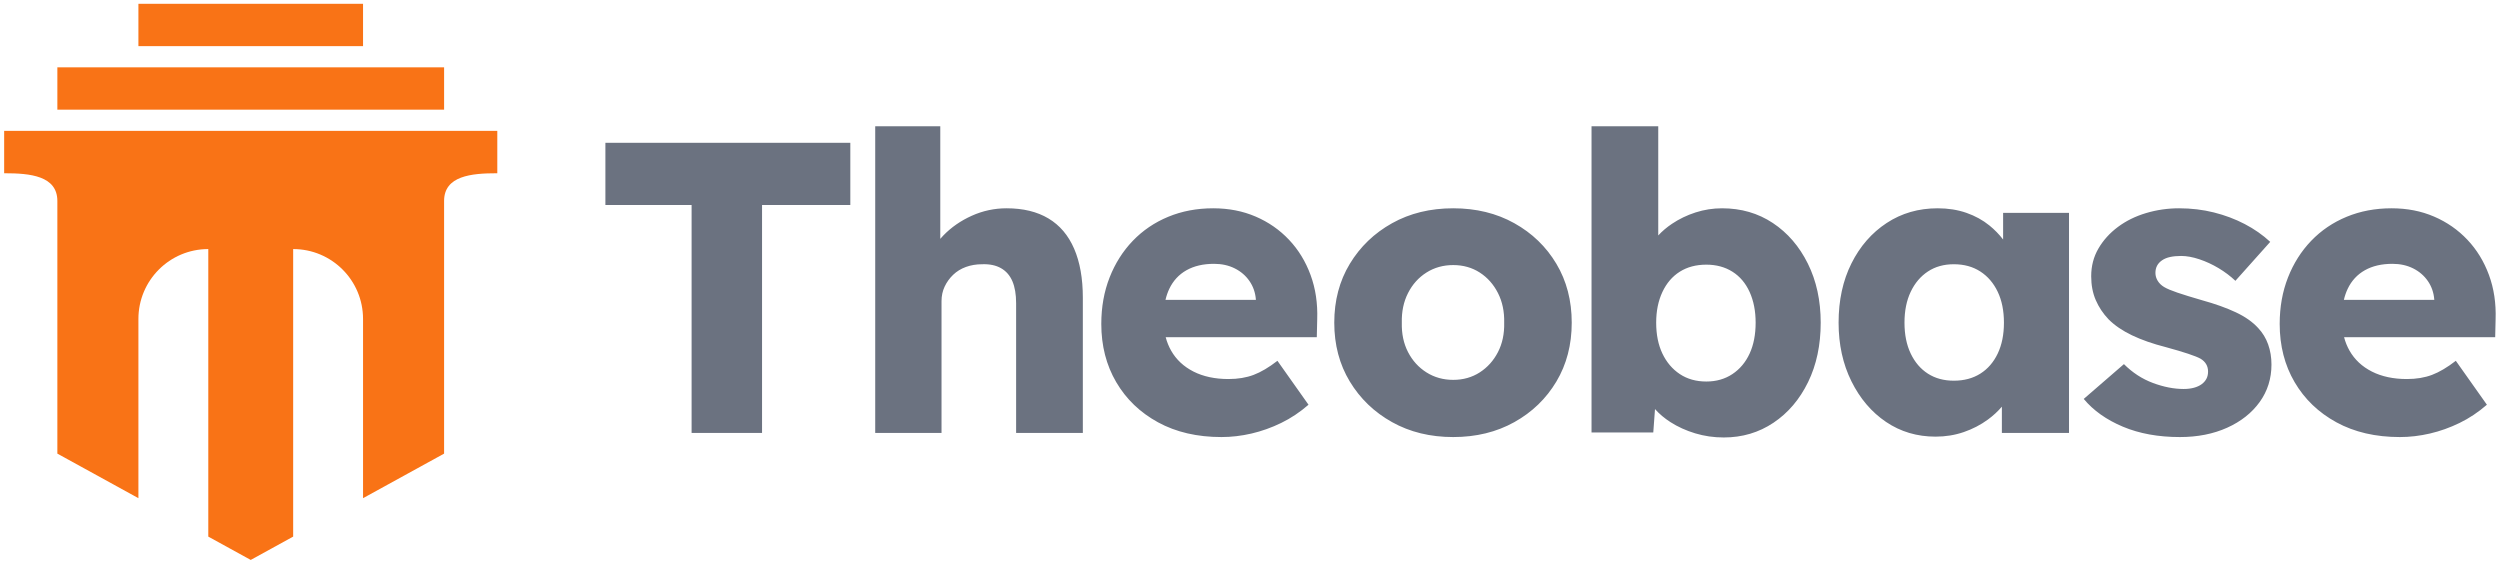
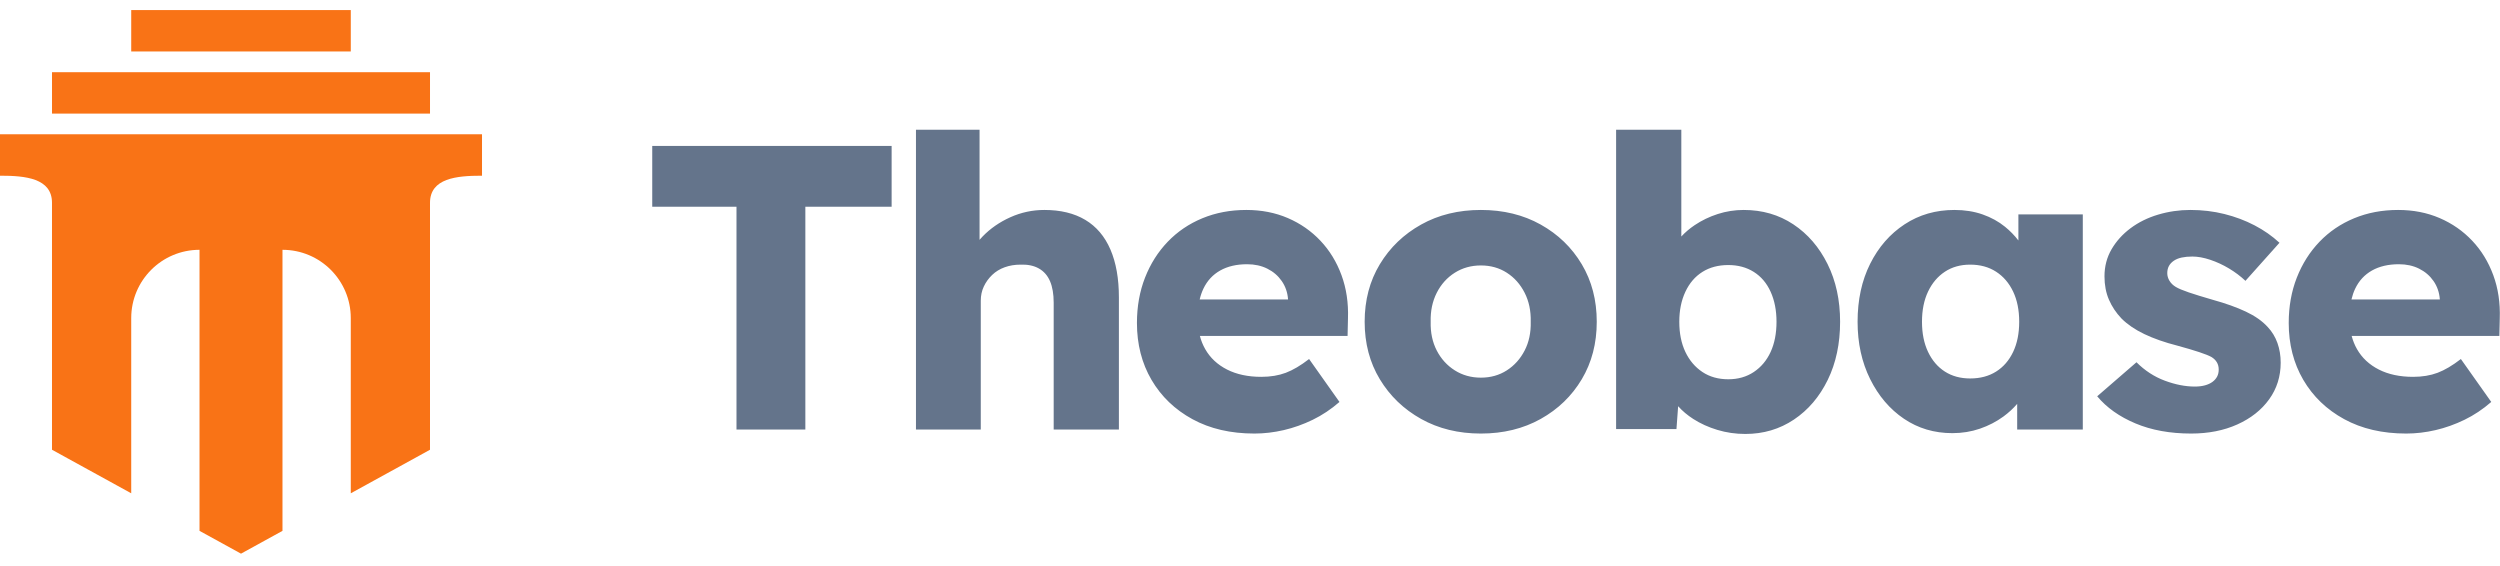
<svg xmlns="http://www.w3.org/2000/svg" width="100%" height="100%" viewBox="0 0 1265 286" version="1.1" xml:space="preserve" style="fill-rule:evenodd;clip-rule:evenodd;stroke-linejoin:round;stroke-miterlimit:2;">
  <g transform="matrix(1,0,0,1,-662.2993,-798.1061)">
    <g id="logo" transform="matrix(2.470548,0,0,0.557102,662.2993,798.1061)">
      <rect x="0" y="0" width="512" height="512" style="fill:none;" />
-       <g transform="matrix(0.345189,0,0,1.530791,-293.8369,-1730.975)">
+       <g transform="matrix(0.337395,0,0,1.496227,-288.0346,-1686.11)">
        <path d="M853.701,1208.43L1146.3,1208.43L1146.3,1233.57L1145.95,1233.57C1131,1233.57 1114.73,1235.07 1114.73,1250.02L1114.73,1399.92L1066.64,1426.36L1066.64,1320.01C1066.64,1297.11 1048.079,1278.55 1025.18,1278.55L1025.18,1449.16L1000,1463L974.819,1449.16L974.819,1278.55C951.92,1278.55 933.358,1297.11 933.358,1320.01L933.358,1426.36L885.266,1399.92L885.266,1250.02C885.266,1235.069 868.998,1233.57 854.047,1233.57L853.701,1233.57L853.701,1208.43ZM1114.733,1170.72L1114.733,1195.86L885.269,1195.86L885.269,1170.72L1114.733,1170.72ZM1066.642,1133.01L1066.642,1158.15L933.359,1158.15L933.359,1133.01L1066.642,1133.01Z" style="fill:rgb(249,115,22);" />
      </g>
-       <g transform="matrix(1.697564,0,0,7.528089,-899.6787,-5658.18)">
-         <path d="M613.424,803.84L613.424,776.34L603.024,776.34L603.024,768.84L632.574,768.84L632.574,776.34L621.924,776.34L621.924,803.84L613.424,803.84ZM643.428,780.427C643.548,780.287 643.673,780.15 643.803,780.015C644.753,779.032 645.895,778.24 647.228,777.64C648.562,777.04 649.962,776.74 651.428,776.74C653.428,776.74 655.112,777.148 656.478,777.965C657.845,778.782 658.878,779.998 659.578,781.615C660.278,783.232 660.628,785.207 660.628,787.54L660.628,803.84L652.578,803.84L652.578,788.19C652.578,787.123 652.428,786.24 652.128,785.54C651.828,784.84 651.37,784.315 650.753,783.965C650.137,783.615 649.378,783.457 648.478,783.49C647.778,783.49 647.128,783.598 646.528,783.815C645.928,784.032 645.412,784.348 644.978,784.765C644.545,785.182 644.203,785.657 643.953,786.19C643.703,786.723 643.578,787.307 643.578,787.94L643.578,803.84L635.578,803.84L635.578,766.84L643.428,766.84L643.428,780.427ZM670.623,792.29C670.776,792.873 670.995,793.414 671.28,793.915C671.897,794.998 672.797,795.84 673.98,796.44C675.164,797.04 676.572,797.34 678.205,797.34C679.339,797.34 680.347,797.173 681.23,796.84C682.114,796.507 683.072,795.94 684.105,795.14L687.855,800.44C686.822,801.34 685.722,802.073 684.555,802.64C683.389,803.207 682.197,803.632 680.98,803.915C679.764,804.198 678.555,804.34 677.355,804.34C674.422,804.34 671.872,803.748 669.705,802.565C667.539,801.382 665.855,799.765 664.655,797.715C663.455,795.665 662.855,793.323 662.855,790.69C662.855,788.657 663.189,786.79 663.855,785.09C664.522,783.39 665.455,781.915 666.655,780.665C667.855,779.415 669.28,778.448 670.93,777.765C672.58,777.082 674.389,776.74 676.355,776.74C678.222,776.74 679.93,777.073 681.48,777.74C683.03,778.407 684.372,779.34 685.505,780.54C686.639,781.74 687.505,783.157 688.105,784.79C688.705,786.423 688.972,788.207 688.905,790.14L688.855,792.29L670.623,792.29ZM670.599,787.79L681.505,787.79L681.505,787.74C681.439,786.907 681.18,786.165 680.73,785.515C680.28,784.865 679.689,784.357 678.955,783.99C678.222,783.623 677.389,783.44 676.455,783.44C675.155,783.44 674.047,783.698 673.13,784.215C672.214,784.732 671.522,785.482 671.055,786.465C670.864,786.869 670.711,787.311 670.599,787.79ZM705.313,804.34C702.546,804.34 700.088,803.74 697.938,802.54C695.788,801.34 694.088,799.707 692.838,797.64C691.588,795.573 690.963,793.207 690.963,790.54C690.963,787.873 691.588,785.507 692.838,783.44C694.088,781.373 695.788,779.74 697.938,778.54C700.088,777.34 702.546,776.74 705.313,776.74C708.08,776.74 710.538,777.34 712.688,778.54C714.838,779.74 716.53,781.373 717.763,783.44C718.996,785.507 719.613,787.873 719.613,790.54C719.613,793.207 718.996,795.573 717.763,797.64C716.53,799.707 714.838,801.34 712.688,802.54C710.538,803.74 708.08,804.34 705.313,804.34ZM705.313,797.44C706.513,797.44 707.58,797.14 708.513,796.54C709.446,795.94 710.18,795.123 710.713,794.09C711.246,793.057 711.496,791.873 711.463,790.54C711.496,789.207 711.246,788.015 710.713,786.965C710.18,785.915 709.446,785.09 708.513,784.49C707.58,783.89 706.513,783.59 705.313,783.59C704.113,783.59 703.038,783.89 702.088,784.49C701.138,785.09 700.396,785.915 699.863,786.965C699.33,788.015 699.08,789.207 699.113,790.54C699.08,791.873 699.33,793.057 699.863,794.09C700.396,795.123 701.138,795.94 702.088,796.54C703.038,797.14 704.113,797.44 705.313,797.44ZM729.659,800.964L729.452,803.79L722.002,803.79L722.002,766.84L730.052,766.84L730.052,780.017C730.523,779.506 731.073,779.038 731.702,778.615C732.569,778.032 733.519,777.573 734.552,777.24C735.585,776.907 736.652,776.74 737.752,776.74C740.052,776.74 742.094,777.332 743.877,778.515C745.66,779.698 747.069,781.332 748.102,783.415C749.135,785.498 749.652,787.873 749.652,790.54C749.652,793.24 749.144,795.632 748.127,797.715C747.11,799.798 745.719,801.432 743.952,802.615C742.185,803.798 740.185,804.39 737.952,804.39C736.752,804.39 735.602,804.223 734.502,803.89C733.402,803.557 732.41,803.107 731.527,802.54C730.804,802.076 730.181,801.551 729.659,800.964ZM735.852,797.64C737.052,797.64 738.102,797.34 739.002,796.74C739.902,796.14 740.594,795.315 741.077,794.265C741.56,793.215 741.802,791.973 741.802,790.54C741.802,789.14 741.56,787.907 741.077,786.84C740.594,785.773 739.902,784.957 739.002,784.39C738.102,783.823 737.052,783.54 735.852,783.54C734.619,783.54 733.552,783.823 732.652,784.39C731.752,784.957 731.052,785.773 730.552,786.84C730.052,787.907 729.802,789.14 729.802,790.54C729.802,791.973 730.052,793.215 730.552,794.265C731.052,795.315 731.752,796.14 732.652,796.74C733.552,797.34 734.619,797.64 735.852,797.64ZM771.51,800.676C771.016,801.252 770.449,801.773 769.81,802.24C768.943,802.873 767.976,803.373 766.91,803.74C765.843,804.107 764.71,804.29 763.51,804.29C761.276,804.29 759.285,803.698 757.535,802.515C755.785,801.332 754.393,799.698 753.36,797.615C752.326,795.532 751.81,793.173 751.81,790.54C751.81,787.84 752.326,785.457 753.36,783.39C754.393,781.323 755.81,779.698 757.61,778.515C759.41,777.332 761.46,776.74 763.76,776.74C765.026,776.74 766.185,776.923 767.235,777.29C768.285,777.657 769.21,778.165 770.01,778.815C770.63,779.319 771.18,779.883 771.66,780.507L771.66,777.29L779.61,777.29L779.61,803.84L771.51,803.84L771.51,800.676ZM765.71,797.54C766.943,797.54 768.01,797.257 768.91,796.69C769.81,796.123 770.51,795.315 771.01,794.265C771.51,793.215 771.76,791.973 771.76,790.54C771.76,789.107 771.51,787.865 771.01,786.815C770.51,785.765 769.81,784.948 768.91,784.365C768.01,783.782 766.943,783.49 765.71,783.49C764.51,783.49 763.468,783.782 762.585,784.365C761.701,784.948 761.01,785.765 760.51,786.815C760.01,787.865 759.76,789.107 759.76,790.54C759.76,791.973 760.01,793.215 760.51,794.265C761.01,795.315 761.701,796.123 762.585,796.69C763.468,797.257 764.51,797.54 765.71,797.54ZM792.987,804.34C790.387,804.34 788.095,803.923 786.112,803.09C784.128,802.257 782.553,801.14 781.387,799.74L786.237,795.54C787.27,796.573 788.437,797.332 789.737,797.815C791.037,798.298 792.27,798.54 793.437,798.54C793.903,798.54 794.32,798.49 794.687,798.39C795.053,798.29 795.362,798.148 795.612,797.965C795.862,797.782 796.053,797.565 796.187,797.315C796.32,797.065 796.387,796.773 796.387,796.44C796.387,795.773 796.087,795.257 795.487,794.89C795.187,794.723 794.687,794.523 793.987,794.29C793.287,794.057 792.387,793.79 791.287,793.49C789.72,793.09 788.362,792.615 787.212,792.065C786.062,791.515 785.12,790.873 784.387,790.14C783.72,789.44 783.203,788.665 782.837,787.815C782.47,786.965 782.287,786.007 782.287,784.94C782.287,783.707 782.578,782.59 783.162,781.59C783.745,780.59 784.528,779.723 785.512,778.99C786.495,778.257 787.628,777.698 788.912,777.315C790.195,776.932 791.52,776.74 792.887,776.74C794.353,776.74 795.753,776.907 797.087,777.24C798.42,777.573 799.662,778.04 800.812,778.64C801.962,779.24 802.987,779.957 803.887,780.79L799.687,785.49C799.087,784.923 798.412,784.415 797.662,783.965C796.912,783.515 796.137,783.157 795.337,782.89C794.537,782.623 793.803,782.49 793.137,782.49C792.637,782.49 792.195,782.532 791.812,782.615C791.428,782.698 791.103,782.832 790.837,783.015C790.57,783.198 790.37,783.415 790.237,783.665C790.103,783.915 790.037,784.207 790.037,784.54C790.037,784.873 790.128,785.19 790.312,785.49C790.495,785.79 790.753,786.04 791.087,786.24C791.42,786.44 791.953,786.665 792.687,786.915C793.42,787.165 794.42,787.473 795.687,787.84C797.253,788.273 798.603,788.757 799.737,789.29C800.87,789.823 801.77,790.457 802.437,791.19C802.97,791.757 803.37,792.415 803.637,793.165C803.903,793.915 804.037,794.723 804.037,795.59C804.037,797.29 803.562,798.798 802.612,800.115C801.662,801.432 800.353,802.465 798.687,803.215C797.02,803.965 795.12,804.34 792.987,804.34ZM812.797,792.29C812.95,792.873 813.169,793.414 813.454,793.915C814.071,794.998 814.971,795.84 816.154,796.44C817.338,797.04 818.746,797.34 820.379,797.34C821.513,797.34 822.521,797.173 823.404,796.84C824.288,796.507 825.246,795.94 826.279,795.14L830.029,800.44C828.996,801.34 827.896,802.073 826.729,802.64C825.563,803.207 824.371,803.632 823.154,803.915C821.938,804.198 820.729,804.34 819.529,804.34C816.596,804.34 814.046,803.748 811.879,802.565C809.713,801.382 808.029,799.765 806.829,797.715C805.629,795.665 805.029,793.323 805.029,790.69C805.029,788.657 805.363,786.79 806.029,785.09C806.696,783.39 807.629,781.915 808.829,780.665C810.029,779.415 811.454,778.448 813.104,777.765C814.754,777.082 816.563,776.74 818.529,776.74C820.396,776.74 822.104,777.073 823.654,777.74C825.204,778.407 826.546,779.34 827.679,780.54C828.813,781.74 829.679,783.157 830.279,784.79C830.879,786.423 831.146,788.207 831.079,790.14L831.029,792.29L812.797,792.29ZM812.772,787.79L823.679,787.79L823.679,787.74C823.613,786.907 823.354,786.165 822.904,785.515C822.454,784.865 821.863,784.357 821.129,783.99C820.396,783.623 819.563,783.44 818.629,783.44C817.329,783.44 816.221,783.698 815.304,784.215C814.388,784.732 813.696,785.482 813.229,786.465C813.038,786.869 812.885,787.311 812.772,787.79Z" style="fill:rgb(107,114,128);" />
+       <g transform="matrix(1.659234,0,0,7.358109,-866.9714,-5524.641)">
+         <path d="M613.424,803.84L613.424,776.34L603.024,776.34L603.024,768.84L632.574,768.84L632.574,776.34L621.924,776.34L621.924,803.84L613.424,803.84ZM643.428,780.427C643.548,780.287 643.673,780.15 643.803,780.015C644.753,779.032 645.895,778.24 647.228,777.64C648.562,777.04 649.962,776.74 651.428,776.74C653.428,776.74 655.112,777.148 656.478,777.965C657.845,778.782 658.878,779.998 659.578,781.615C660.278,783.232 660.628,785.207 660.628,787.54L660.628,803.84L652.578,803.84L652.578,788.19C652.578,787.123 652.428,786.24 652.128,785.54C651.828,784.84 651.37,784.315 650.753,783.965C650.137,783.615 649.378,783.457 648.478,783.49C647.778,783.49 647.128,783.598 646.528,783.815C645.928,784.032 645.412,784.348 644.978,784.765C644.545,785.182 644.203,785.657 643.953,786.19C643.703,786.723 643.578,787.307 643.578,787.94L643.578,803.84L635.578,803.84L635.578,766.84L643.428,766.84L643.428,780.427ZM670.623,792.29C670.776,792.873 670.995,793.414 671.28,793.915C671.897,794.998 672.797,795.84 673.98,796.44C675.164,797.04 676.572,797.34 678.205,797.34C679.339,797.34 680.347,797.173 681.23,796.84C682.114,796.507 683.072,795.94 684.105,795.14L687.855,800.44C686.822,801.34 685.722,802.073 684.555,802.64C683.389,803.207 682.197,803.632 680.98,803.915C679.764,804.198 678.555,804.34 677.355,804.34C674.422,804.34 671.872,803.748 669.705,802.565C667.539,801.382 665.855,799.765 664.655,797.715C663.455,795.665 662.855,793.323 662.855,790.69C662.855,788.657 663.189,786.79 663.855,785.09C664.522,783.39 665.455,781.915 666.655,780.665C667.855,779.415 669.28,778.448 670.93,777.765C672.58,777.082 674.389,776.74 676.355,776.74C678.222,776.74 679.93,777.073 681.48,777.74C683.03,778.407 684.372,779.34 685.505,780.54C686.639,781.74 687.505,783.157 688.105,784.79C688.705,786.423 688.972,788.207 688.905,790.14L688.855,792.29L670.623,792.29ZM670.599,787.79L681.505,787.79L681.505,787.74C681.439,786.907 681.18,786.165 680.73,785.515C680.28,784.865 679.689,784.357 678.955,783.99C678.222,783.623 677.389,783.44 676.455,783.44C675.155,783.44 674.047,783.698 673.13,784.215C672.214,784.732 671.522,785.482 671.055,786.465C670.864,786.869 670.711,787.311 670.599,787.79ZM705.313,804.34C702.546,804.34 700.088,803.74 697.938,802.54C695.788,801.34 694.088,799.707 692.838,797.64C691.588,795.573 690.963,793.207 690.963,790.54C690.963,787.873 691.588,785.507 692.838,783.44C694.088,781.373 695.788,779.74 697.938,778.54C700.088,777.34 702.546,776.74 705.313,776.74C708.08,776.74 710.538,777.34 712.688,778.54C714.838,779.74 716.53,781.373 717.763,783.44C718.996,785.507 719.613,787.873 719.613,790.54C719.613,793.207 718.996,795.573 717.763,797.64C716.53,799.707 714.838,801.34 712.688,802.54C710.538,803.74 708.08,804.34 705.313,804.34ZM705.313,797.44C706.513,797.44 707.58,797.14 708.513,796.54C709.446,795.94 710.18,795.123 710.713,794.09C711.246,793.057 711.496,791.873 711.463,790.54C711.496,789.207 711.246,788.015 710.713,786.965C710.18,785.915 709.446,785.09 708.513,784.49C707.58,783.89 706.513,783.59 705.313,783.59C704.113,783.59 703.038,783.89 702.088,784.49C701.138,785.09 700.396,785.915 699.863,786.965C699.33,788.015 699.08,789.207 699.113,790.54C699.08,791.873 699.33,793.057 699.863,794.09C700.396,795.123 701.138,795.94 702.088,796.54C703.038,797.14 704.113,797.44 705.313,797.44ZM729.659,800.964L729.452,803.79L722.002,803.79L722.002,766.84L730.052,766.84L730.052,780.017C730.523,779.506 731.073,779.038 731.702,778.615C732.569,778.032 733.519,777.573 734.552,777.24C735.585,776.907 736.652,776.74 737.752,776.74C740.052,776.74 742.094,777.332 743.877,778.515C745.66,779.698 747.069,781.332 748.102,783.415C749.135,785.498 749.652,787.873 749.652,790.54C749.652,793.24 749.144,795.632 748.127,797.715C747.11,799.798 745.719,801.432 743.952,802.615C742.185,803.798 740.185,804.39 737.952,804.39C736.752,804.39 735.602,804.223 734.502,803.89C733.402,803.557 732.41,803.107 731.527,802.54C730.804,802.076 730.181,801.551 729.659,800.964ZM735.852,797.64C737.052,797.64 738.102,797.34 739.002,796.74C739.902,796.14 740.594,795.315 741.077,794.265C741.56,793.215 741.802,791.973 741.802,790.54C741.802,789.14 741.56,787.907 741.077,786.84C740.594,785.773 739.902,784.957 739.002,784.39C738.102,783.823 737.052,783.54 735.852,783.54C734.619,783.54 733.552,783.823 732.652,784.39C731.752,784.957 731.052,785.773 730.552,786.84C730.052,787.907 729.802,789.14 729.802,790.54C729.802,791.973 730.052,793.215 730.552,794.265C731.052,795.315 731.752,796.14 732.652,796.74C733.552,797.34 734.619,797.64 735.852,797.64ZM771.51,800.676C771.016,801.252 770.449,801.773 769.81,802.24C768.943,802.873 767.976,803.373 766.91,803.74C765.843,804.107 764.71,804.29 763.51,804.29C761.276,804.29 759.285,803.698 757.535,802.515C755.785,801.332 754.393,799.698 753.36,797.615C752.326,795.532 751.81,793.173 751.81,790.54C751.81,787.84 752.326,785.457 753.36,783.39C754.393,781.323 755.81,779.698 757.61,778.515C759.41,777.332 761.46,776.74 763.76,776.74C765.026,776.74 766.185,776.923 767.235,777.29C768.285,777.657 769.21,778.165 770.01,778.815C770.63,779.319 771.18,779.883 771.66,780.507L771.66,777.29L779.61,777.29L779.61,803.84L771.51,803.84L771.51,800.676ZM765.71,797.54C766.943,797.54 768.01,797.257 768.91,796.69C769.81,796.123 770.51,795.315 771.01,794.265C771.51,793.215 771.76,791.973 771.76,790.54C771.76,789.107 771.51,787.865 771.01,786.815C770.51,785.765 769.81,784.948 768.91,784.365C768.01,783.782 766.943,783.49 765.71,783.49C764.51,783.49 763.468,783.782 762.585,784.365C761.701,784.948 761.01,785.765 760.51,786.815C760.01,787.865 759.76,789.107 759.76,790.54C759.76,791.973 760.01,793.215 760.51,794.265C761.01,795.315 761.701,796.123 762.585,796.69C763.468,797.257 764.51,797.54 765.71,797.54ZM792.987,804.34C790.387,804.34 788.095,803.923 786.112,803.09C784.128,802.257 782.553,801.14 781.387,799.74L786.237,795.54C787.27,796.573 788.437,797.332 789.737,797.815C791.037,798.298 792.27,798.54 793.437,798.54C793.903,798.54 794.32,798.49 794.687,798.39C795.053,798.29 795.362,798.148 795.612,797.965C795.862,797.782 796.053,797.565 796.187,797.315C796.32,797.065 796.387,796.773 796.387,796.44C796.387,795.773 796.087,795.257 795.487,794.89C795.187,794.723 794.687,794.523 793.987,794.29C793.287,794.057 792.387,793.79 791.287,793.49C789.72,793.09 788.362,792.615 787.212,792.065C786.062,791.515 785.12,790.873 784.387,790.14C783.72,789.44 783.203,788.665 782.837,787.815C782.47,786.965 782.287,786.007 782.287,784.94C782.287,783.707 782.578,782.59 783.162,781.59C783.745,780.59 784.528,779.723 785.512,778.99C786.495,778.257 787.628,777.698 788.912,777.315C790.195,776.932 791.52,776.74 792.887,776.74C794.353,776.74 795.753,776.907 797.087,777.24C798.42,777.573 799.662,778.04 800.812,778.64C801.962,779.24 802.987,779.957 803.887,780.79L799.687,785.49C799.087,784.923 798.412,784.415 797.662,783.965C796.912,783.515 796.137,783.157 795.337,782.89C794.537,782.623 793.803,782.49 793.137,782.49C792.637,782.49 792.195,782.532 791.812,782.615C791.428,782.698 791.103,782.832 790.837,783.015C790.57,783.198 790.37,783.415 790.237,783.665C790.103,783.915 790.037,784.207 790.037,784.54C790.037,784.873 790.128,785.19 790.312,785.49C790.495,785.79 790.753,786.04 791.087,786.24C791.42,786.44 791.953,786.665 792.687,786.915C793.42,787.165 794.42,787.473 795.687,787.84C797.253,788.273 798.603,788.757 799.737,789.29C800.87,789.823 801.77,790.457 802.437,791.19C802.97,791.757 803.37,792.415 803.637,793.165C803.903,793.915 804.037,794.723 804.037,795.59C804.037,797.29 803.562,798.798 802.612,800.115C801.662,801.432 800.353,802.465 798.687,803.215C797.02,803.965 795.12,804.34 792.987,804.34ZM812.797,792.29C812.95,792.873 813.169,793.414 813.454,793.915C814.071,794.998 814.971,795.84 816.154,796.44C817.338,797.04 818.746,797.34 820.379,797.34C821.513,797.34 822.521,797.173 823.404,796.84C824.288,796.507 825.246,795.94 826.279,795.14L830.029,800.44C828.996,801.34 827.896,802.073 826.729,802.64C825.563,803.207 824.371,803.632 823.154,803.915C821.938,804.198 820.729,804.34 819.529,804.34C816.596,804.34 814.046,803.748 811.879,802.565C809.713,801.382 808.029,799.765 806.829,797.715C805.629,795.665 805.029,793.323 805.029,790.69C805.029,788.657 805.363,786.79 806.029,785.09C806.696,783.39 807.629,781.915 808.829,780.665C810.029,779.415 811.454,778.448 813.104,777.765C814.754,777.082 816.563,776.74 818.529,776.74C820.396,776.74 822.104,777.073 823.654,777.74C825.204,778.407 826.546,779.34 827.679,780.54C828.813,781.74 829.679,783.157 830.279,784.79C830.879,786.423 831.146,788.207 831.079,790.14L831.029,792.29L812.797,792.29ZM812.772,787.79L823.679,787.79L823.679,787.74C823.613,786.907 823.354,786.165 822.904,785.515C822.454,784.865 821.863,784.357 821.129,783.99C820.396,783.623 819.563,783.44 818.629,783.44C817.329,783.44 816.221,783.698 815.304,784.215C814.388,784.732 813.696,785.482 813.229,786.465C813.038,786.869 812.885,787.311 812.772,787.79Z" style="fill:rgb(100,116,139);" />
      </g>
    </g>
  </g>
</svg>
